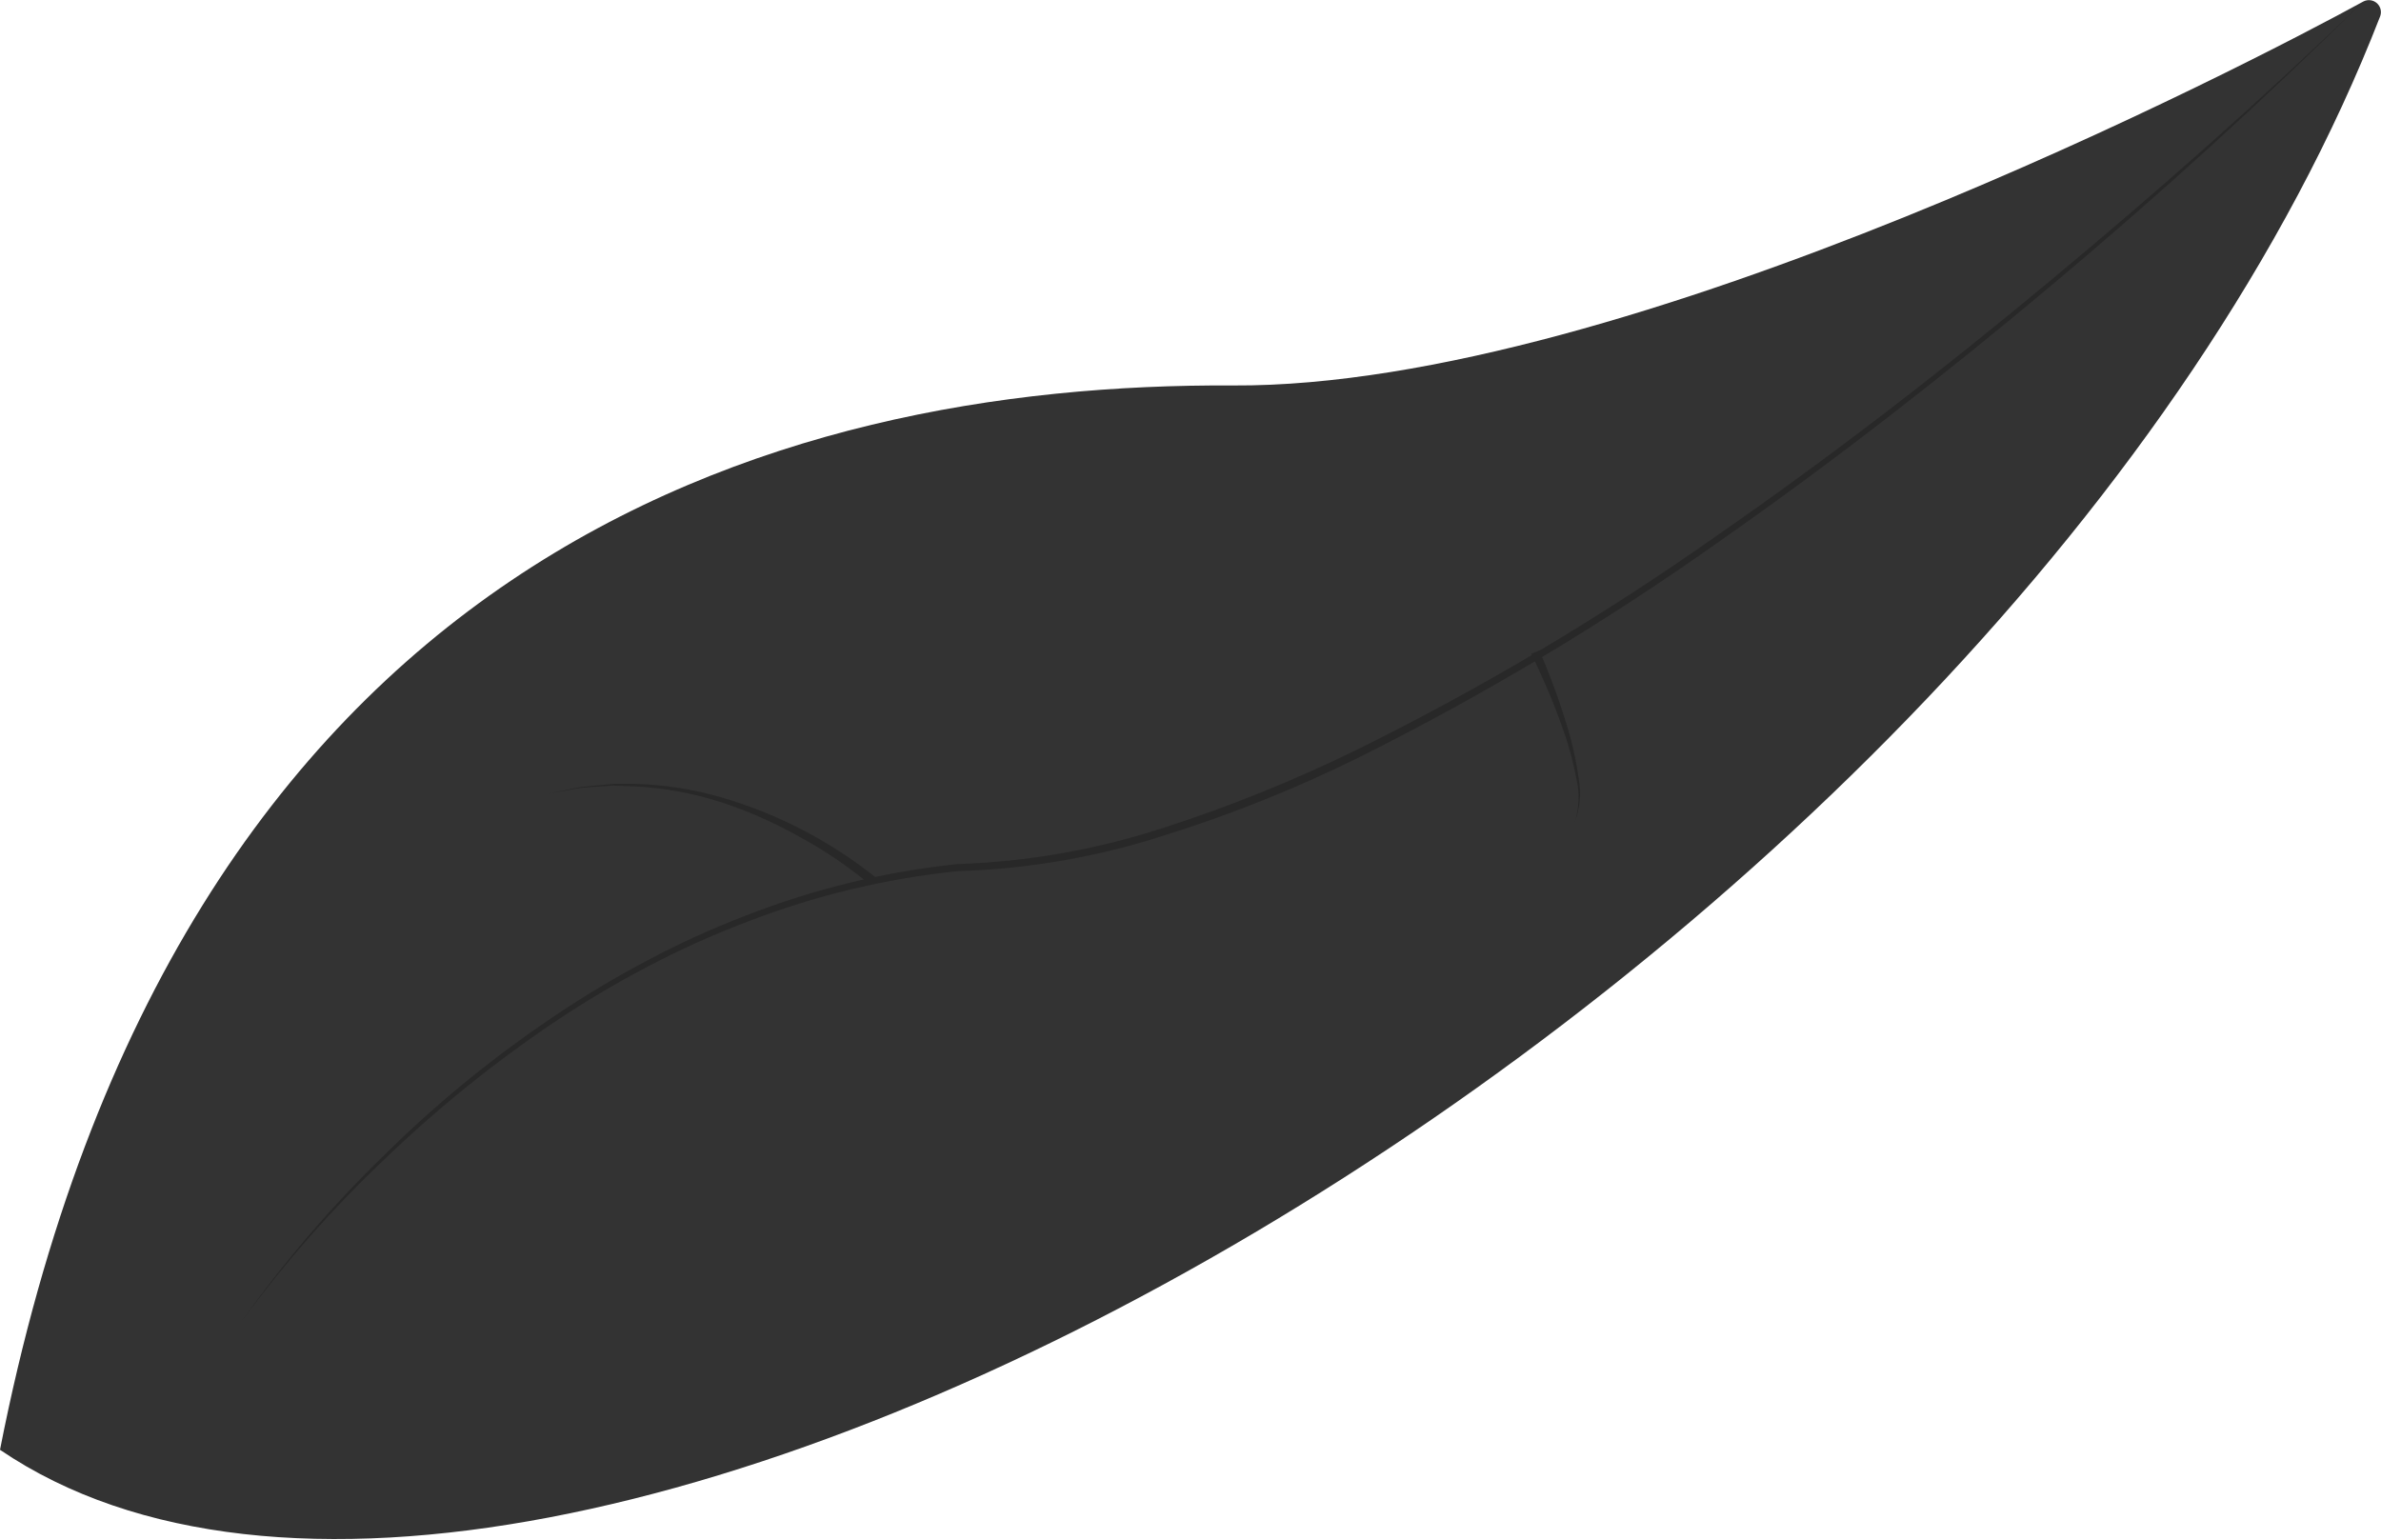
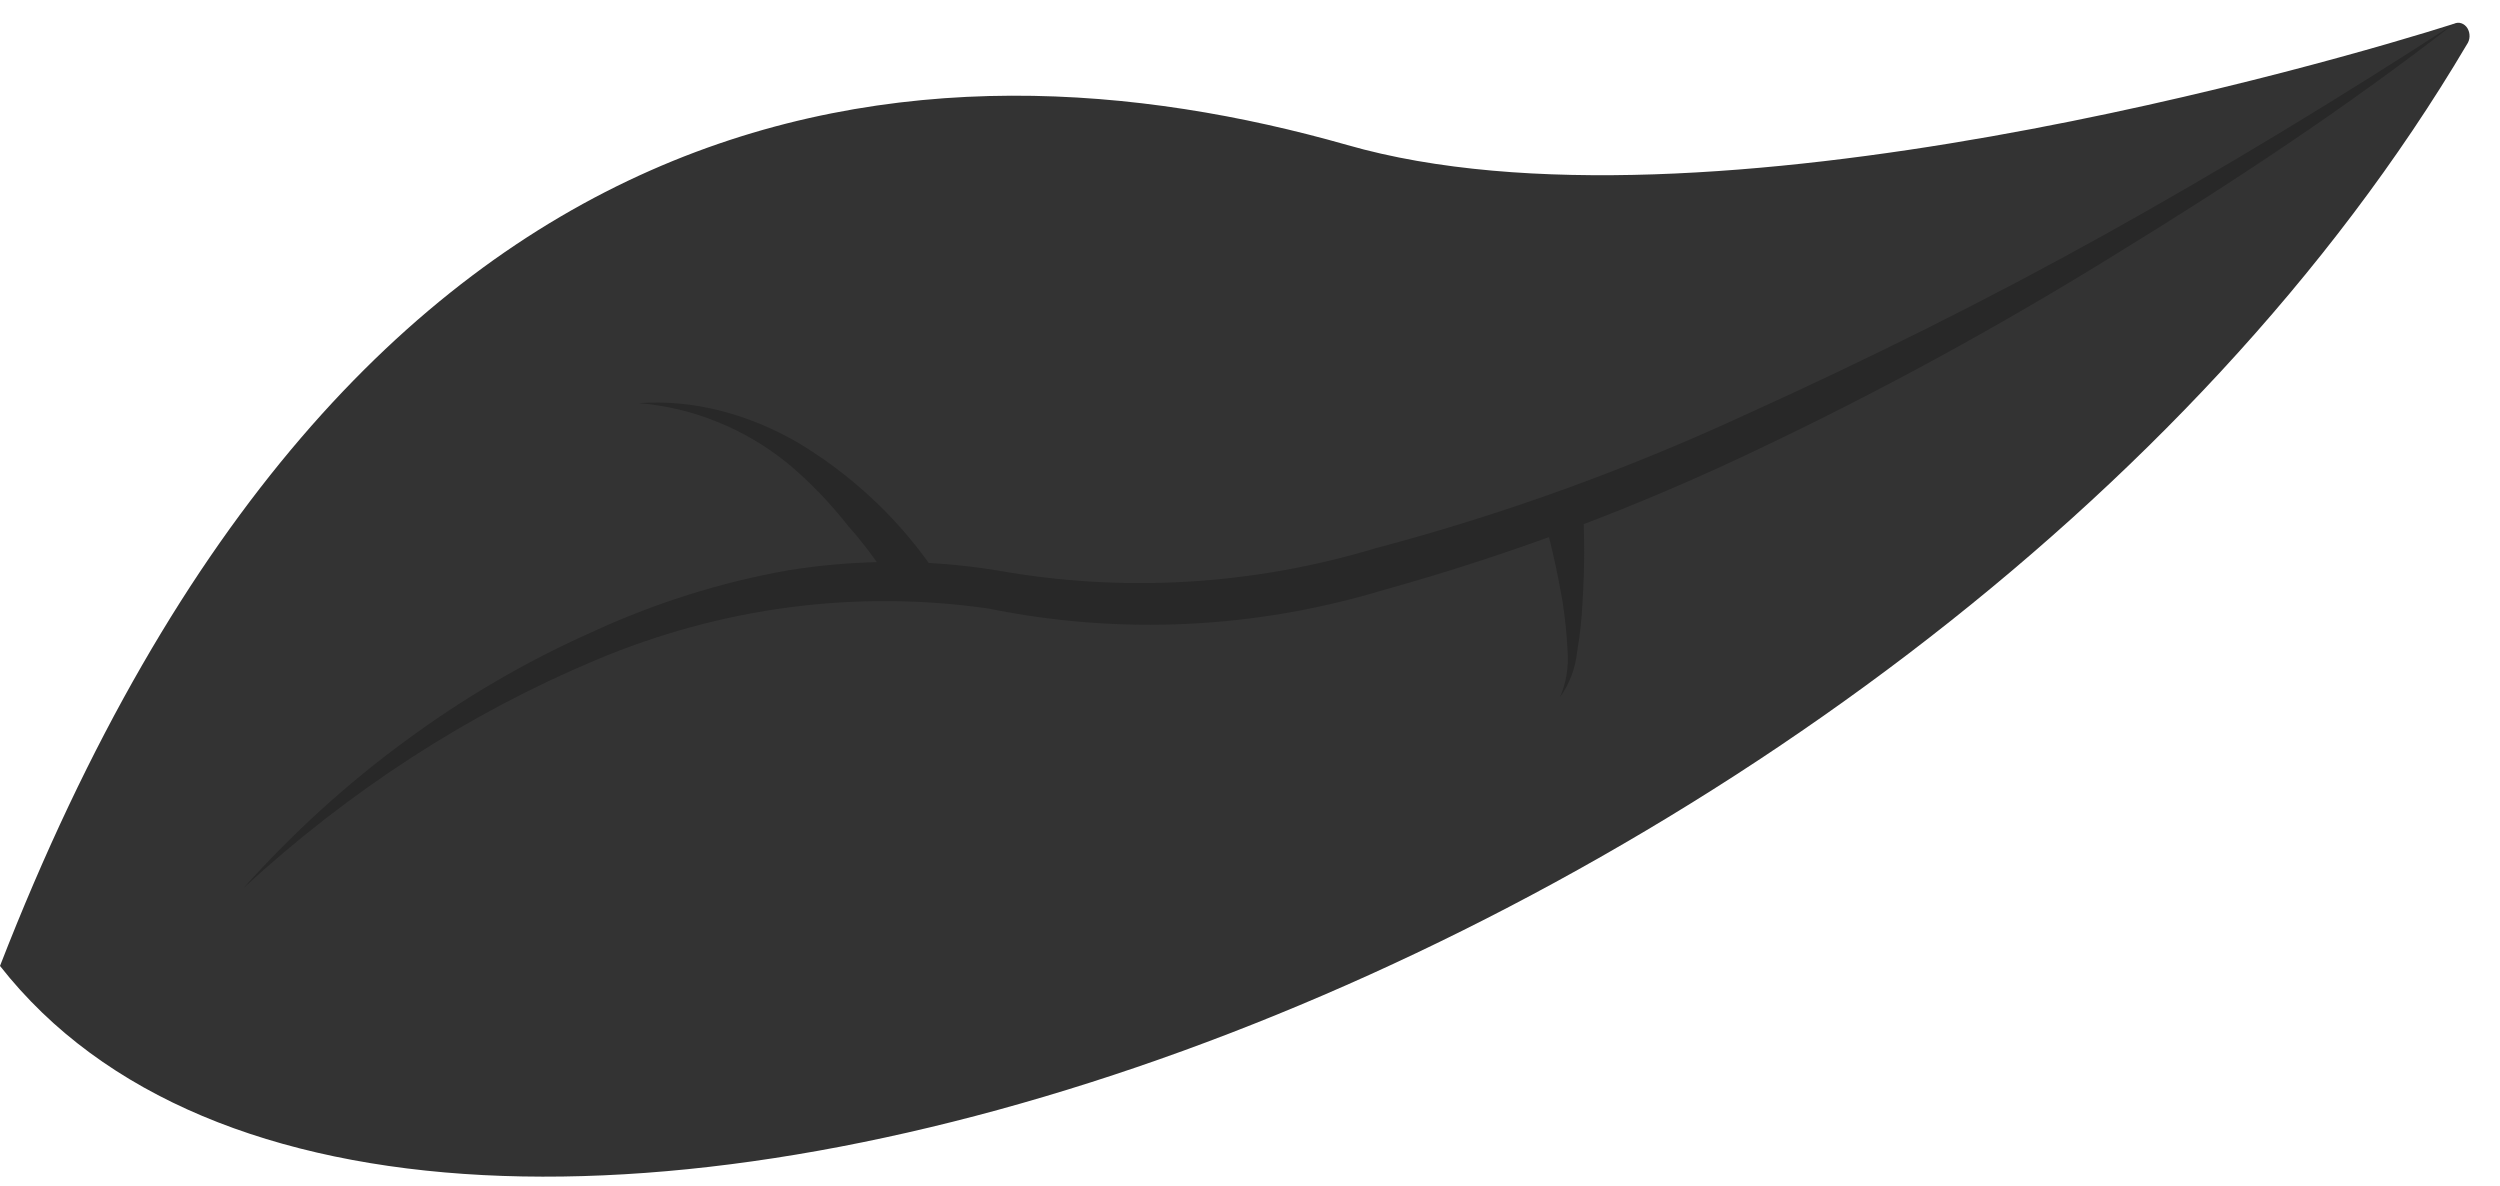
- <svg xmlns="http://www.w3.org/2000/svg" viewBox="0 0 198.4 128.25">
-   <defs>
-     <style>.cls-1{fill:#333;}.cls-2{fill:#282828;}</style>
-   </defs>
-   <g id="Calque_2" data-name="Calque 2">
-     <g id="Calque_1-2" data-name="Calque 1">
-       <path class="cls-1" d="M198.33,1.36A1,1,0,0,0,196.94.12c-9.28,5.08-61.34,32.18-94.18,32C64.52,31.9,14.66,46.22,0,120.81,45.44,151.67,167.17,81.55,198.33,1.36Z" />
-       <path class="cls-2" d="M196.94.12q-12.45,12.29-25.87,23.55c-8.94,7.5-18.15,14.69-27.71,21.38a228.41,228.41,0,0,1-30,18,111.68,111.68,0,0,1-16.27,6.54,62.05,62.05,0,0,1-17.26,3h0A67.62,67.62,0,0,0,62.29,76.8,73.75,73.75,0,0,0,54,80.53a82.75,82.75,0,0,0-7.79,4.63A104.82,104.82,0,0,0,32.12,96.52a100.24,100.24,0,0,0-12,13.61,99.58,99.58,0,0,1,11.82-13.8A96.57,96.57,0,0,1,46,84.8a82.46,82.46,0,0,1,7.81-4.7,73,73,0,0,1,8.29-3.79A67.79,67.79,0,0,1,79.79,72h0A61.85,61.85,0,0,0,96.89,69a121.83,121.83,0,0,0,16.16-6.52,225.73,225.73,0,0,0,30-17.84c9.58-6.64,18.81-13.78,27.77-21.23S188.55,8.22,196.94.12Z" />
-       <path class="cls-2" d="M72.49,73.71a35.51,35.51,0,0,0-5.91-4A36,36,0,0,0,60,66.82a28,28,0,0,0-7.08-1.29l-1.81-.07-1.8.12-.9.07-.9.16-1.78.31,1.78-.36.89-.18.9-.09,1.81-.17,1.82,0a28.59,28.59,0,0,1,7.17,1.12A37.39,37.39,0,0,1,73,73.14Z" />
-       <path class="cls-2" d="M128.27,54.21a58,58,0,0,1,2.52,7,28.8,28.8,0,0,1,.76,3.67,6.87,6.87,0,0,1-.35,3.68,6.76,6.76,0,0,0,.16-3.65,27.83,27.83,0,0,0-.93-3.59,56,56,0,0,0-2.84-6.84Z" />
-     </g>
-   </g>
+ <svg xmlns="http://www.w3.org/2000/svg" width="78" height="37" viewBox="0 0 78 37" fill="none">
+   <path d="M76.966 1.388C77.017 1.317 77.047 1.229 77.05 1.137C77.052 1.045 77.029 0.954 76.983 0.879C76.936 0.805 76.87 0.751 76.794 0.726C76.719 0.7 76.638 0.706 76.565 0.741C73.001 1.877 53.14 7.717 42.03 4.523C29.08 0.839 11.01 1.799 0 30.137C12.917 46.618 59.883 30.294 76.966 1.388Z" fill="#333333" />
+   <path d="M76.565 0.741C73.219 3.347 69.622 5.718 66.008 7.933C62.399 10.169 58.697 12.19 54.914 13.989C51.114 15.812 47.198 17.286 43.202 18.398C39.163 19.622 34.948 19.823 30.837 18.986C26.703 18.393 22.509 18.943 18.59 20.593C14.622 22.256 10.91 24.658 7.597 27.707C9.135 25.991 10.816 24.461 12.616 23.14C14.445 21.788 16.384 20.652 18.405 19.75C20.404 18.822 22.487 18.164 24.613 17.79C26.756 17.447 28.929 17.447 31.072 17.79C35.019 18.501 39.049 18.268 42.918 17.105C46.857 16.062 50.722 14.667 54.479 12.93C58.244 11.225 61.992 9.364 65.656 7.325C69.32 5.287 73.001 3.053 76.565 0.741Z" fill="#282828" />
+   <path d="M27.992 18.535C27.55 17.769 27.04 17.059 26.47 16.419C25.899 15.69 25.266 15.033 24.579 14.459C23.902 13.912 23.165 13.477 22.387 13.165C21.593 12.842 20.766 12.645 19.928 12.578C20.781 12.519 21.636 12.598 22.471 12.813C23.312 13.028 24.127 13.363 24.897 13.812C25.676 14.277 26.416 14.828 27.106 15.458C27.806 16.095 28.445 16.817 29.013 17.614L27.992 18.535Z" fill="#282828" />
+   <path d="M49.376 15.615C49.443 16.665 49.443 17.72 49.376 18.77C49.353 19.291 49.297 19.808 49.209 20.319C49.154 20.847 48.968 21.344 48.673 21.749C48.867 21.301 48.948 20.799 48.908 20.299C48.883 19.799 48.833 19.302 48.757 18.809C48.593 17.834 48.375 16.871 48.105 15.929L49.376 15.615Z" fill="#282828" />
</svg>
